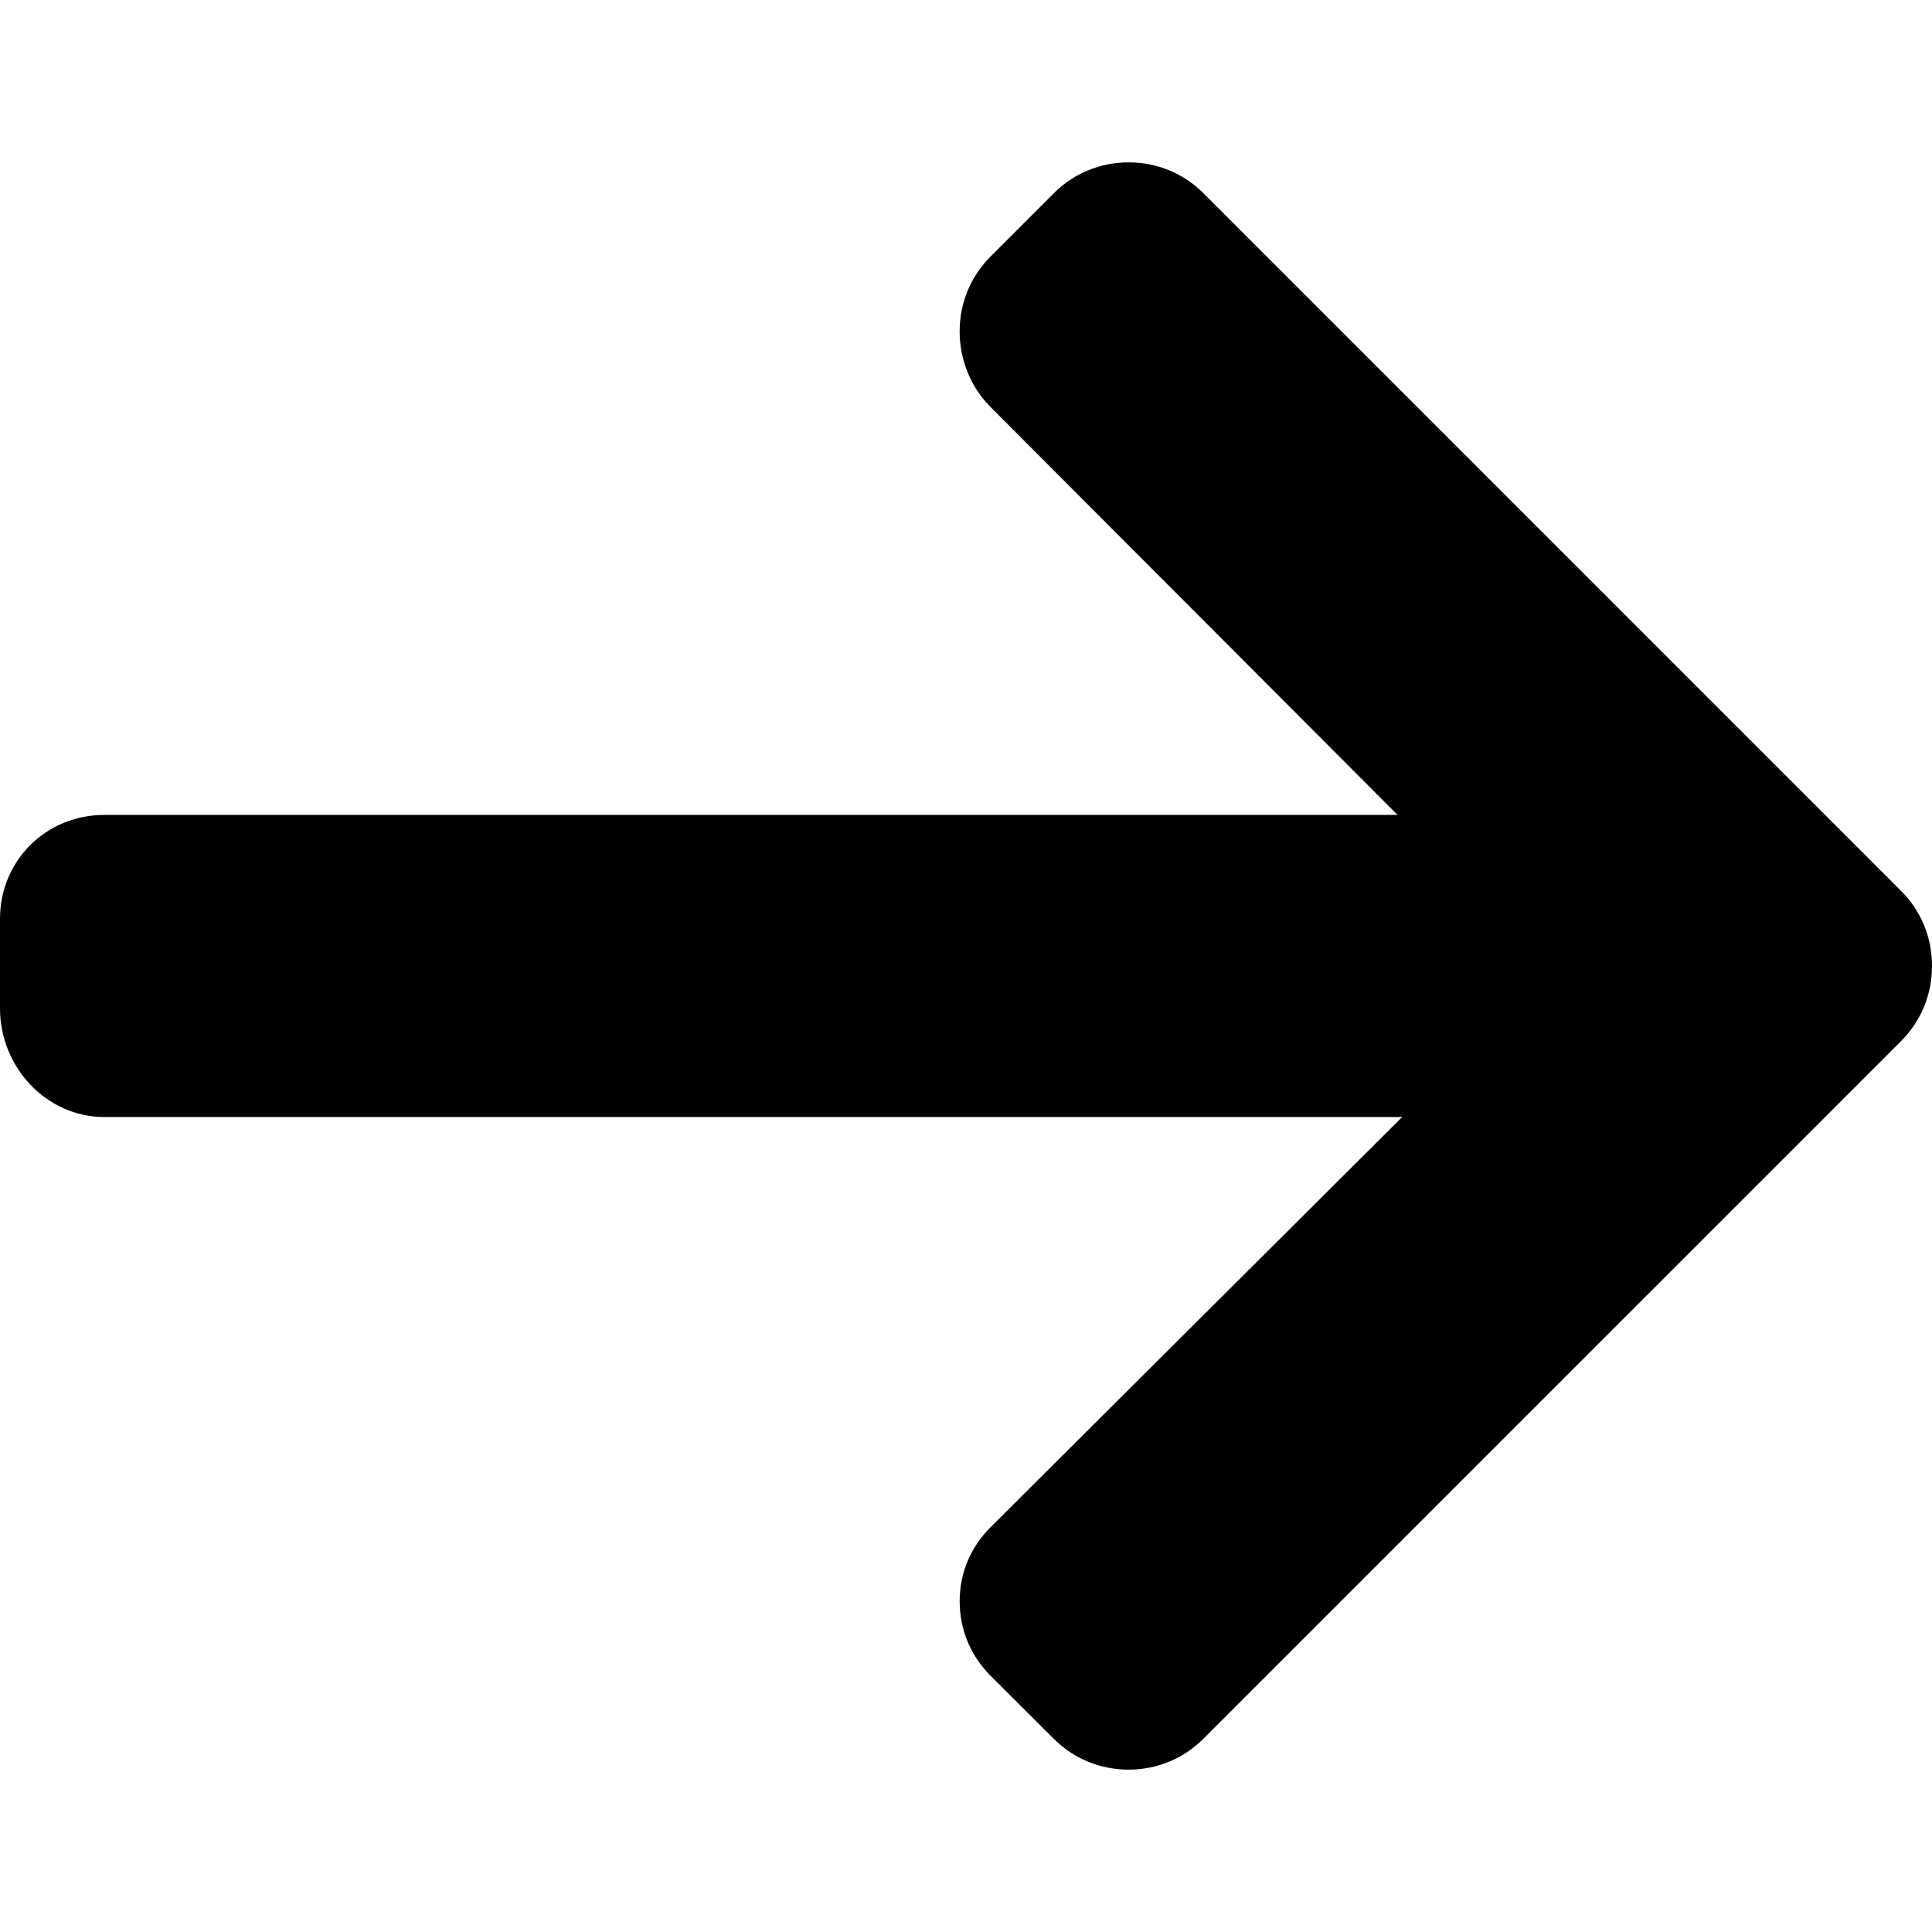
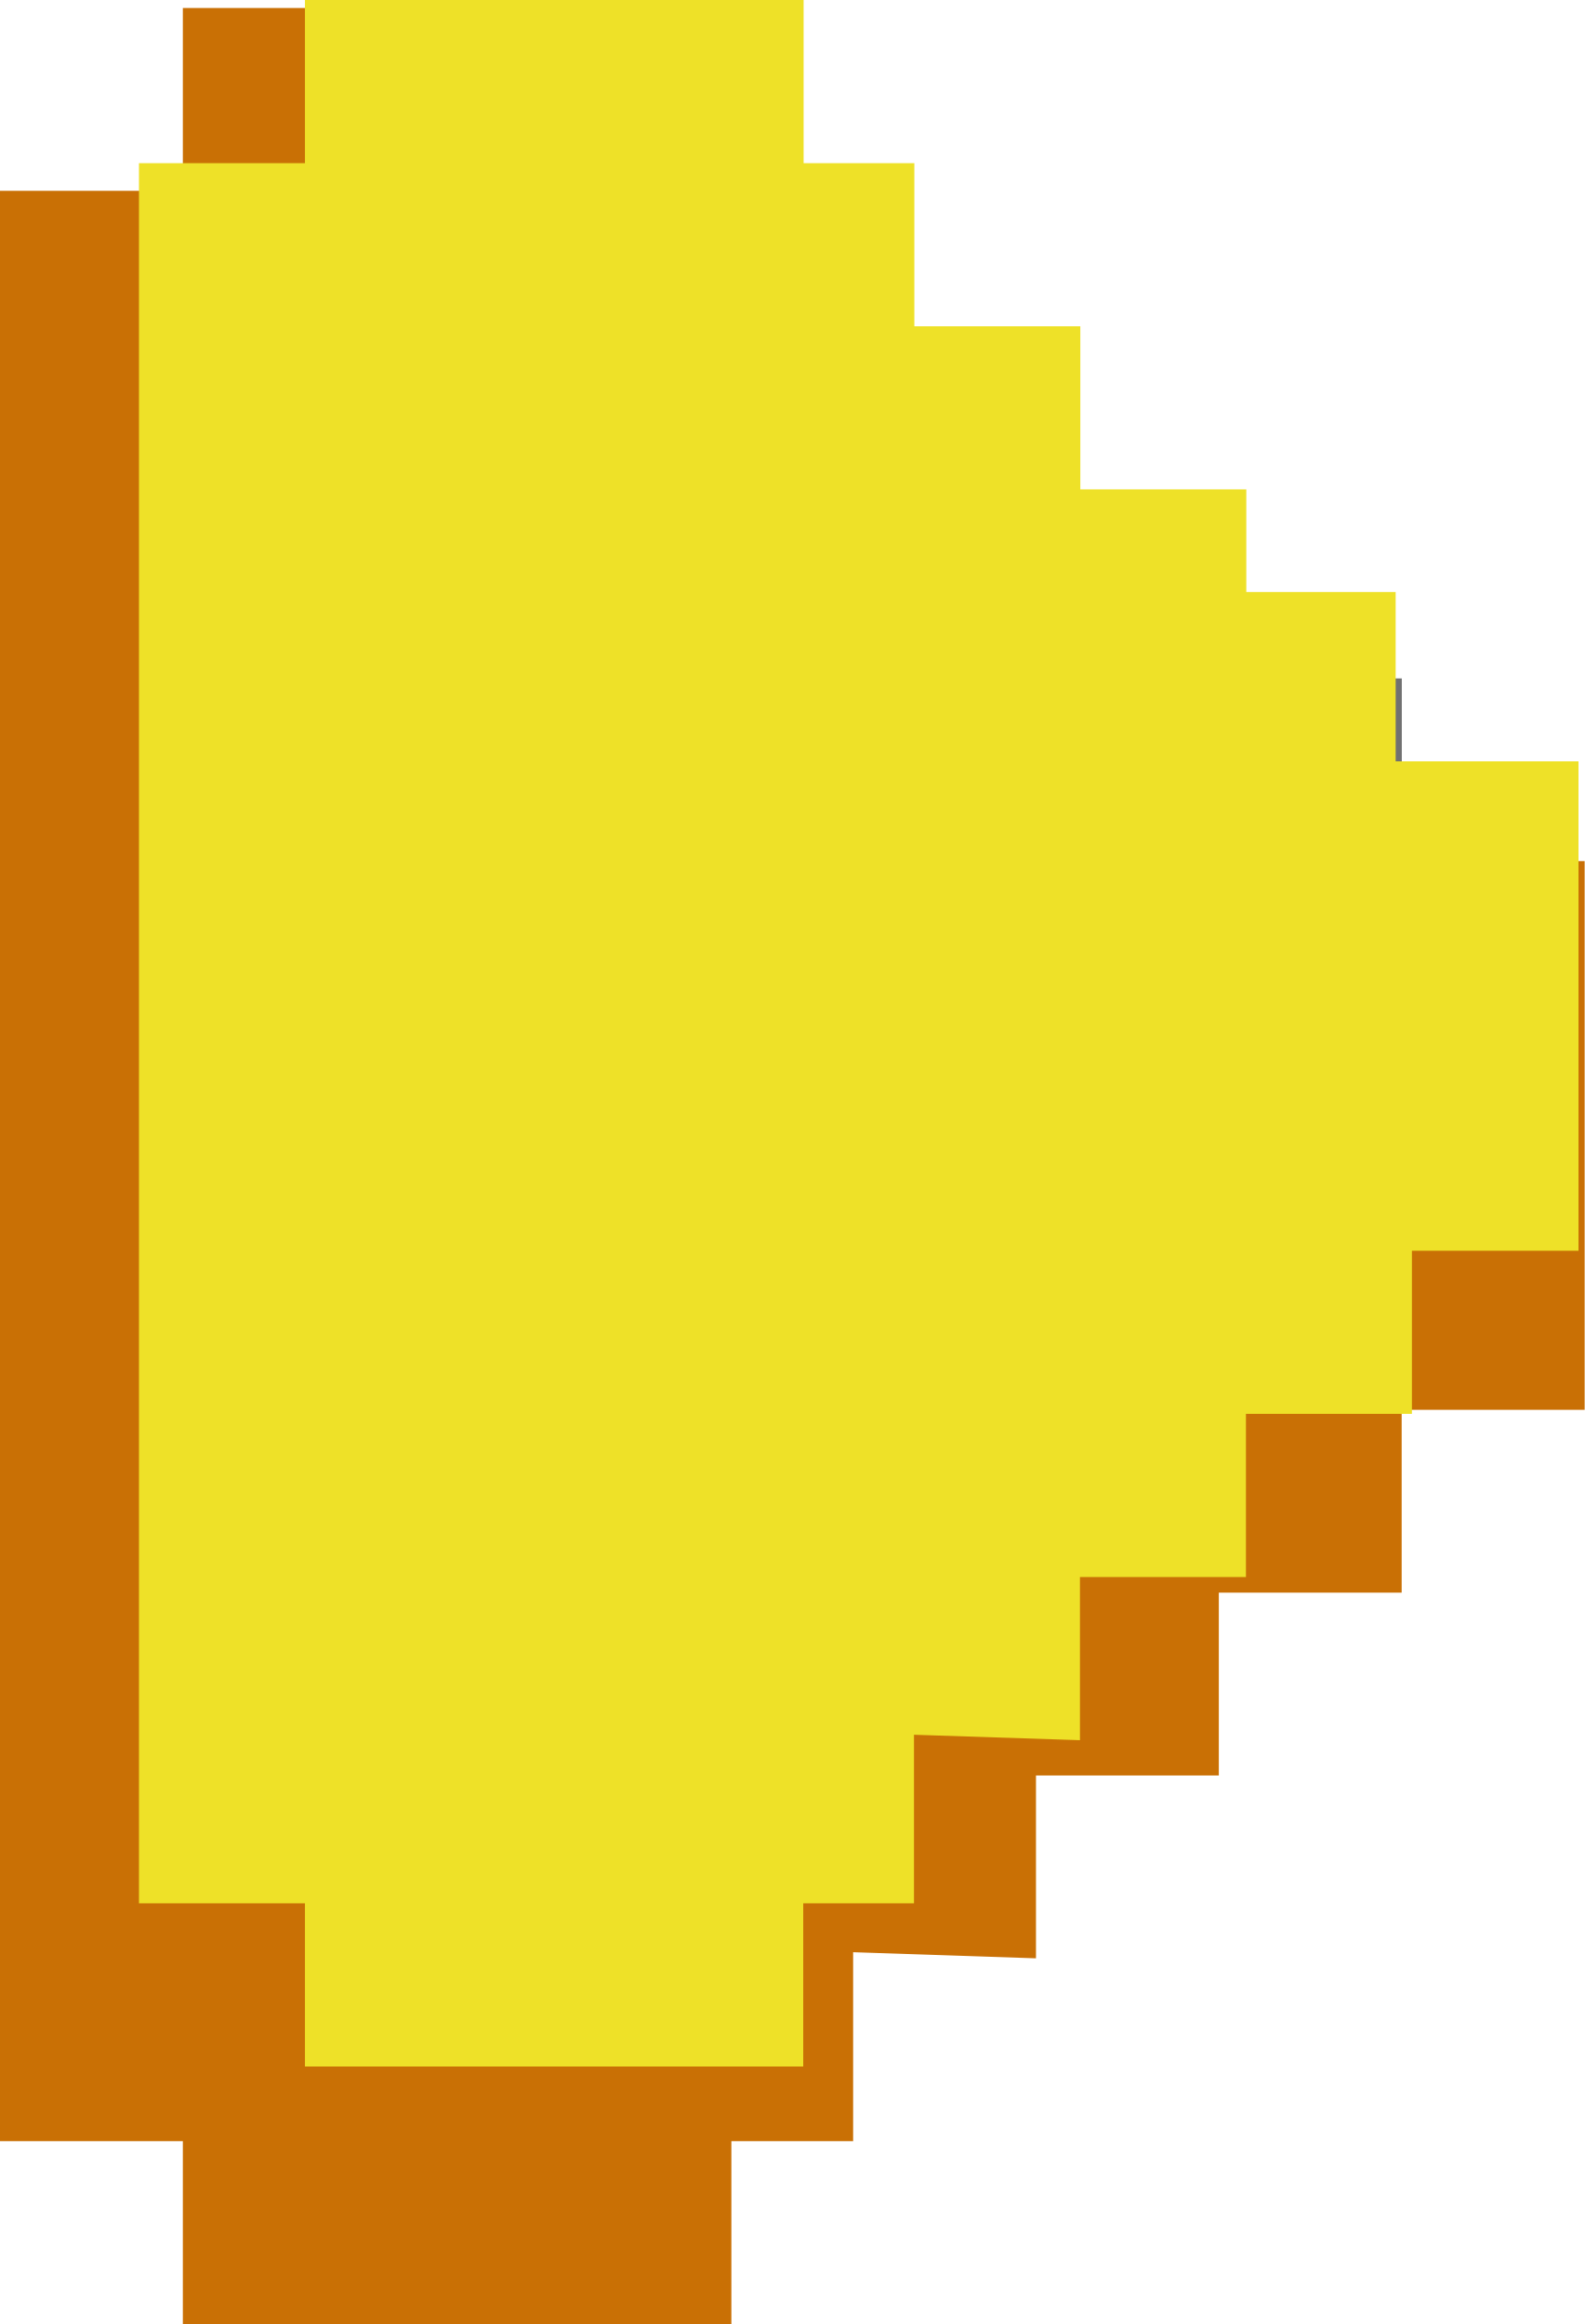
- <svg xmlns="http://www.w3.org/2000/svg" version="1.1" id="Layer_1" x="0px" y="0px" viewBox="0 0 492.004 492.004" style="enable-background:new 0 0 492.004 492.004;" xml:space="preserve">
-   <g>
-     <g>
-       <path d="M484.14,226.886L306.46,49.202c-5.072-5.072-11.832-7.856-19.04-7.856c-7.216,0-13.972,2.788-19.044,7.856l-16.132,16.136    c-5.068,5.064-7.86,11.828-7.86,19.04c0,7.208,2.792,14.2,7.86,19.264L355.9,207.526H26.58C11.732,207.526,0,219.15,0,234.002    v22.812c0,14.852,11.732,27.648,26.58,27.648h330.496L252.248,388.926c-5.068,5.072-7.86,11.652-7.86,18.864    c0,7.204,2.792,13.88,7.86,18.948l16.132,16.084c5.072,5.072,11.828,7.836,19.044,7.836c7.208,0,13.968-2.8,19.04-7.872    l177.68-177.68c5.084-5.088,7.88-11.88,7.86-19.1C492.02,238.762,489.228,231.966,484.14,226.886z" />
-     </g>
+ <svg xmlns="http://www.w3.org/2000/svg" id="fleche_droite" data-name="fleche droite" width="47.736" height="70.01" viewBox="0 0 47.736 70.01">
+   <g id="fleche" transform="translate(0 0.241)">
+     <path id="Tracé_795" data-name="Tracé 795" d="M106,109.508V104h5.508v5.508Z" transform="translate(-69.28 -83.804)" fill="#707070" />
+     <path id="Tracé_796" data-name="Tracé 796" d="M133.736,122.229V105.7H122.72v-9.18h-5.508V91.016H111.7V85.508h-3.672V80H91.508v5.508H86v58.753h5.508v5.508h16.524v-5.508H111.7v-5.692l5.508.184v-5.508h5.508v-5.508h5.508v-5.508Z" transform="translate(-86 -80)" fill="#c97005" />
  </g>
-   <g>
- </g>
-   <g>
- </g>
-   <g>
- </g>
-   <g>
- </g>
-   <g>
- </g>
-   <g>
- </g>
-   <g>
- </g>
-   <g>
- </g>
-   <g>
- </g>
-   <g>
- </g>
-   <g>
- </g>
-   <g>
- </g>
-   <g>
- </g>
-   <g>
- </g>
-   <g>
- </g>
+   <g id="fleche-2" data-name="fleche" transform="translate(4.186)">
+     <path id="Tracé_795-2" data-name="Tracé 795" d="M106,109.508V104h5.508v5.508Z" transform="translate(-73.651 -86.166)" fill="#eee128" />
+     <path id="Tracé_796-2" data-name="Tracé 796" d="M129.365,117.679V102.935H119.358V94.744h-5V89.829h-5V84.915h-3.336V80H91v4.915H86v52.422h5v4.915h15.011v-4.915h3.336v-5.078l5,.164v-4.915h5v-4.915h5v-4.915Z" transform="translate(-86 -80)" fill="#eee128" />
+   </g>
</svg>
